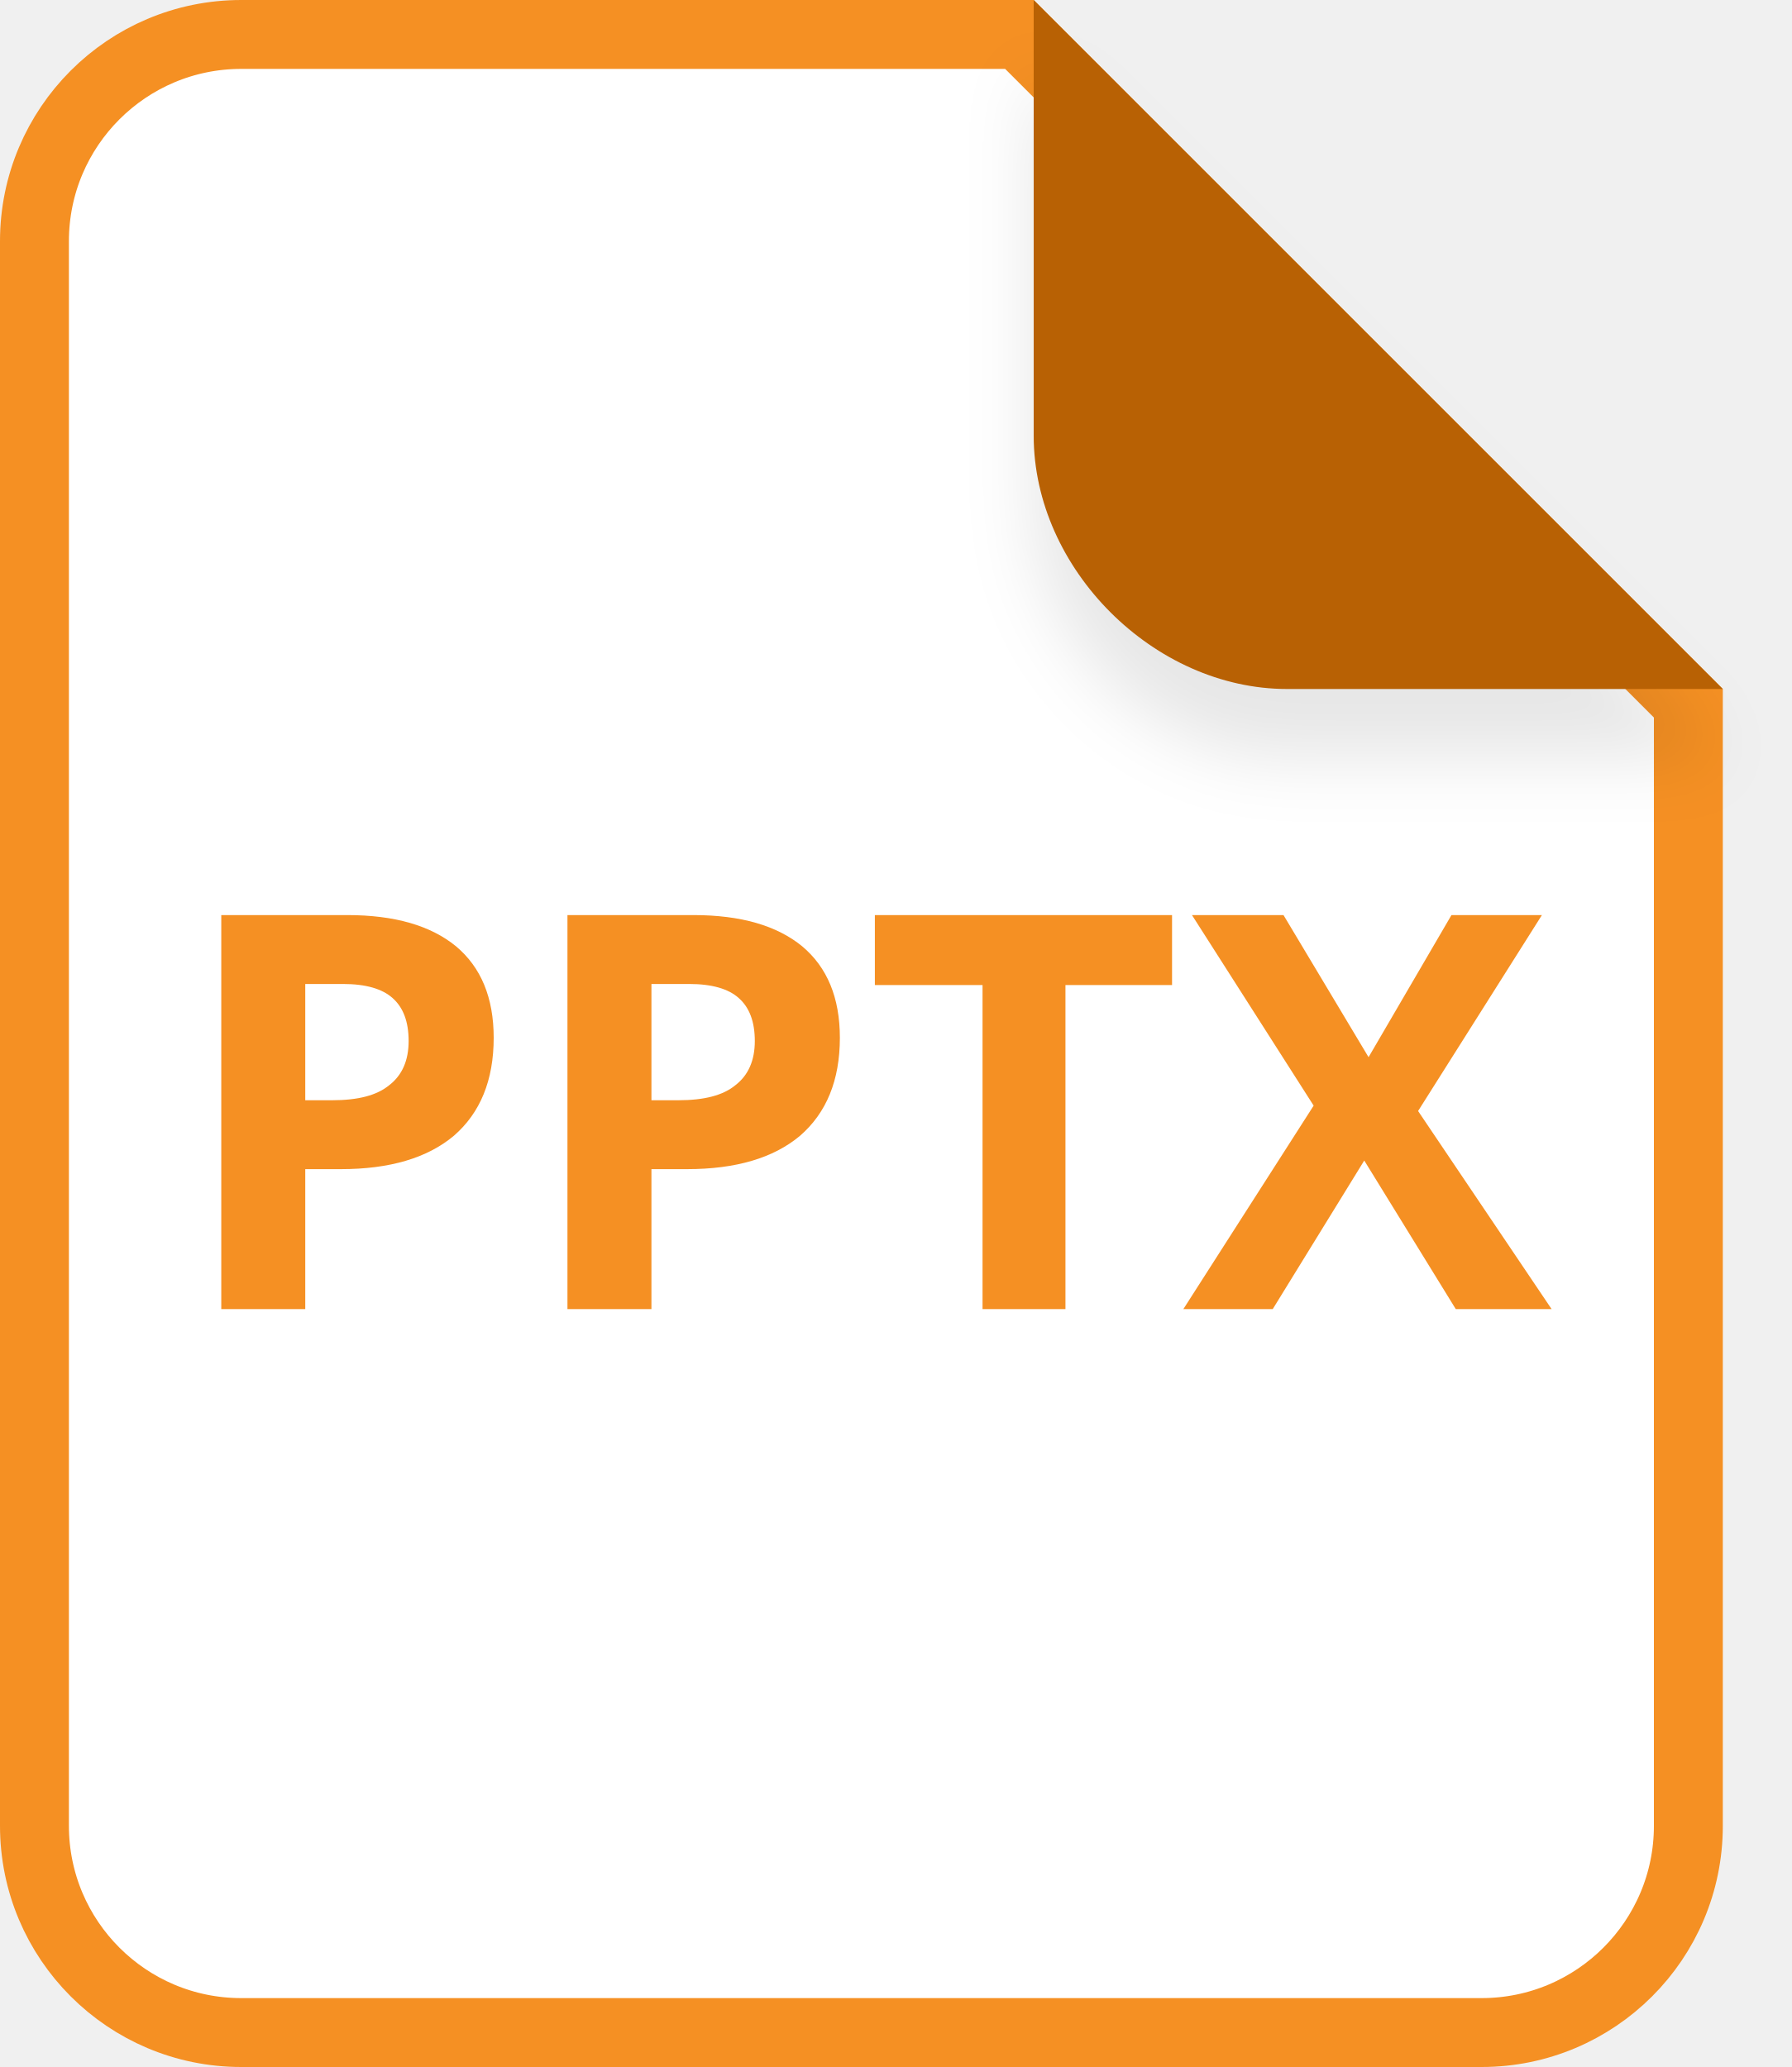
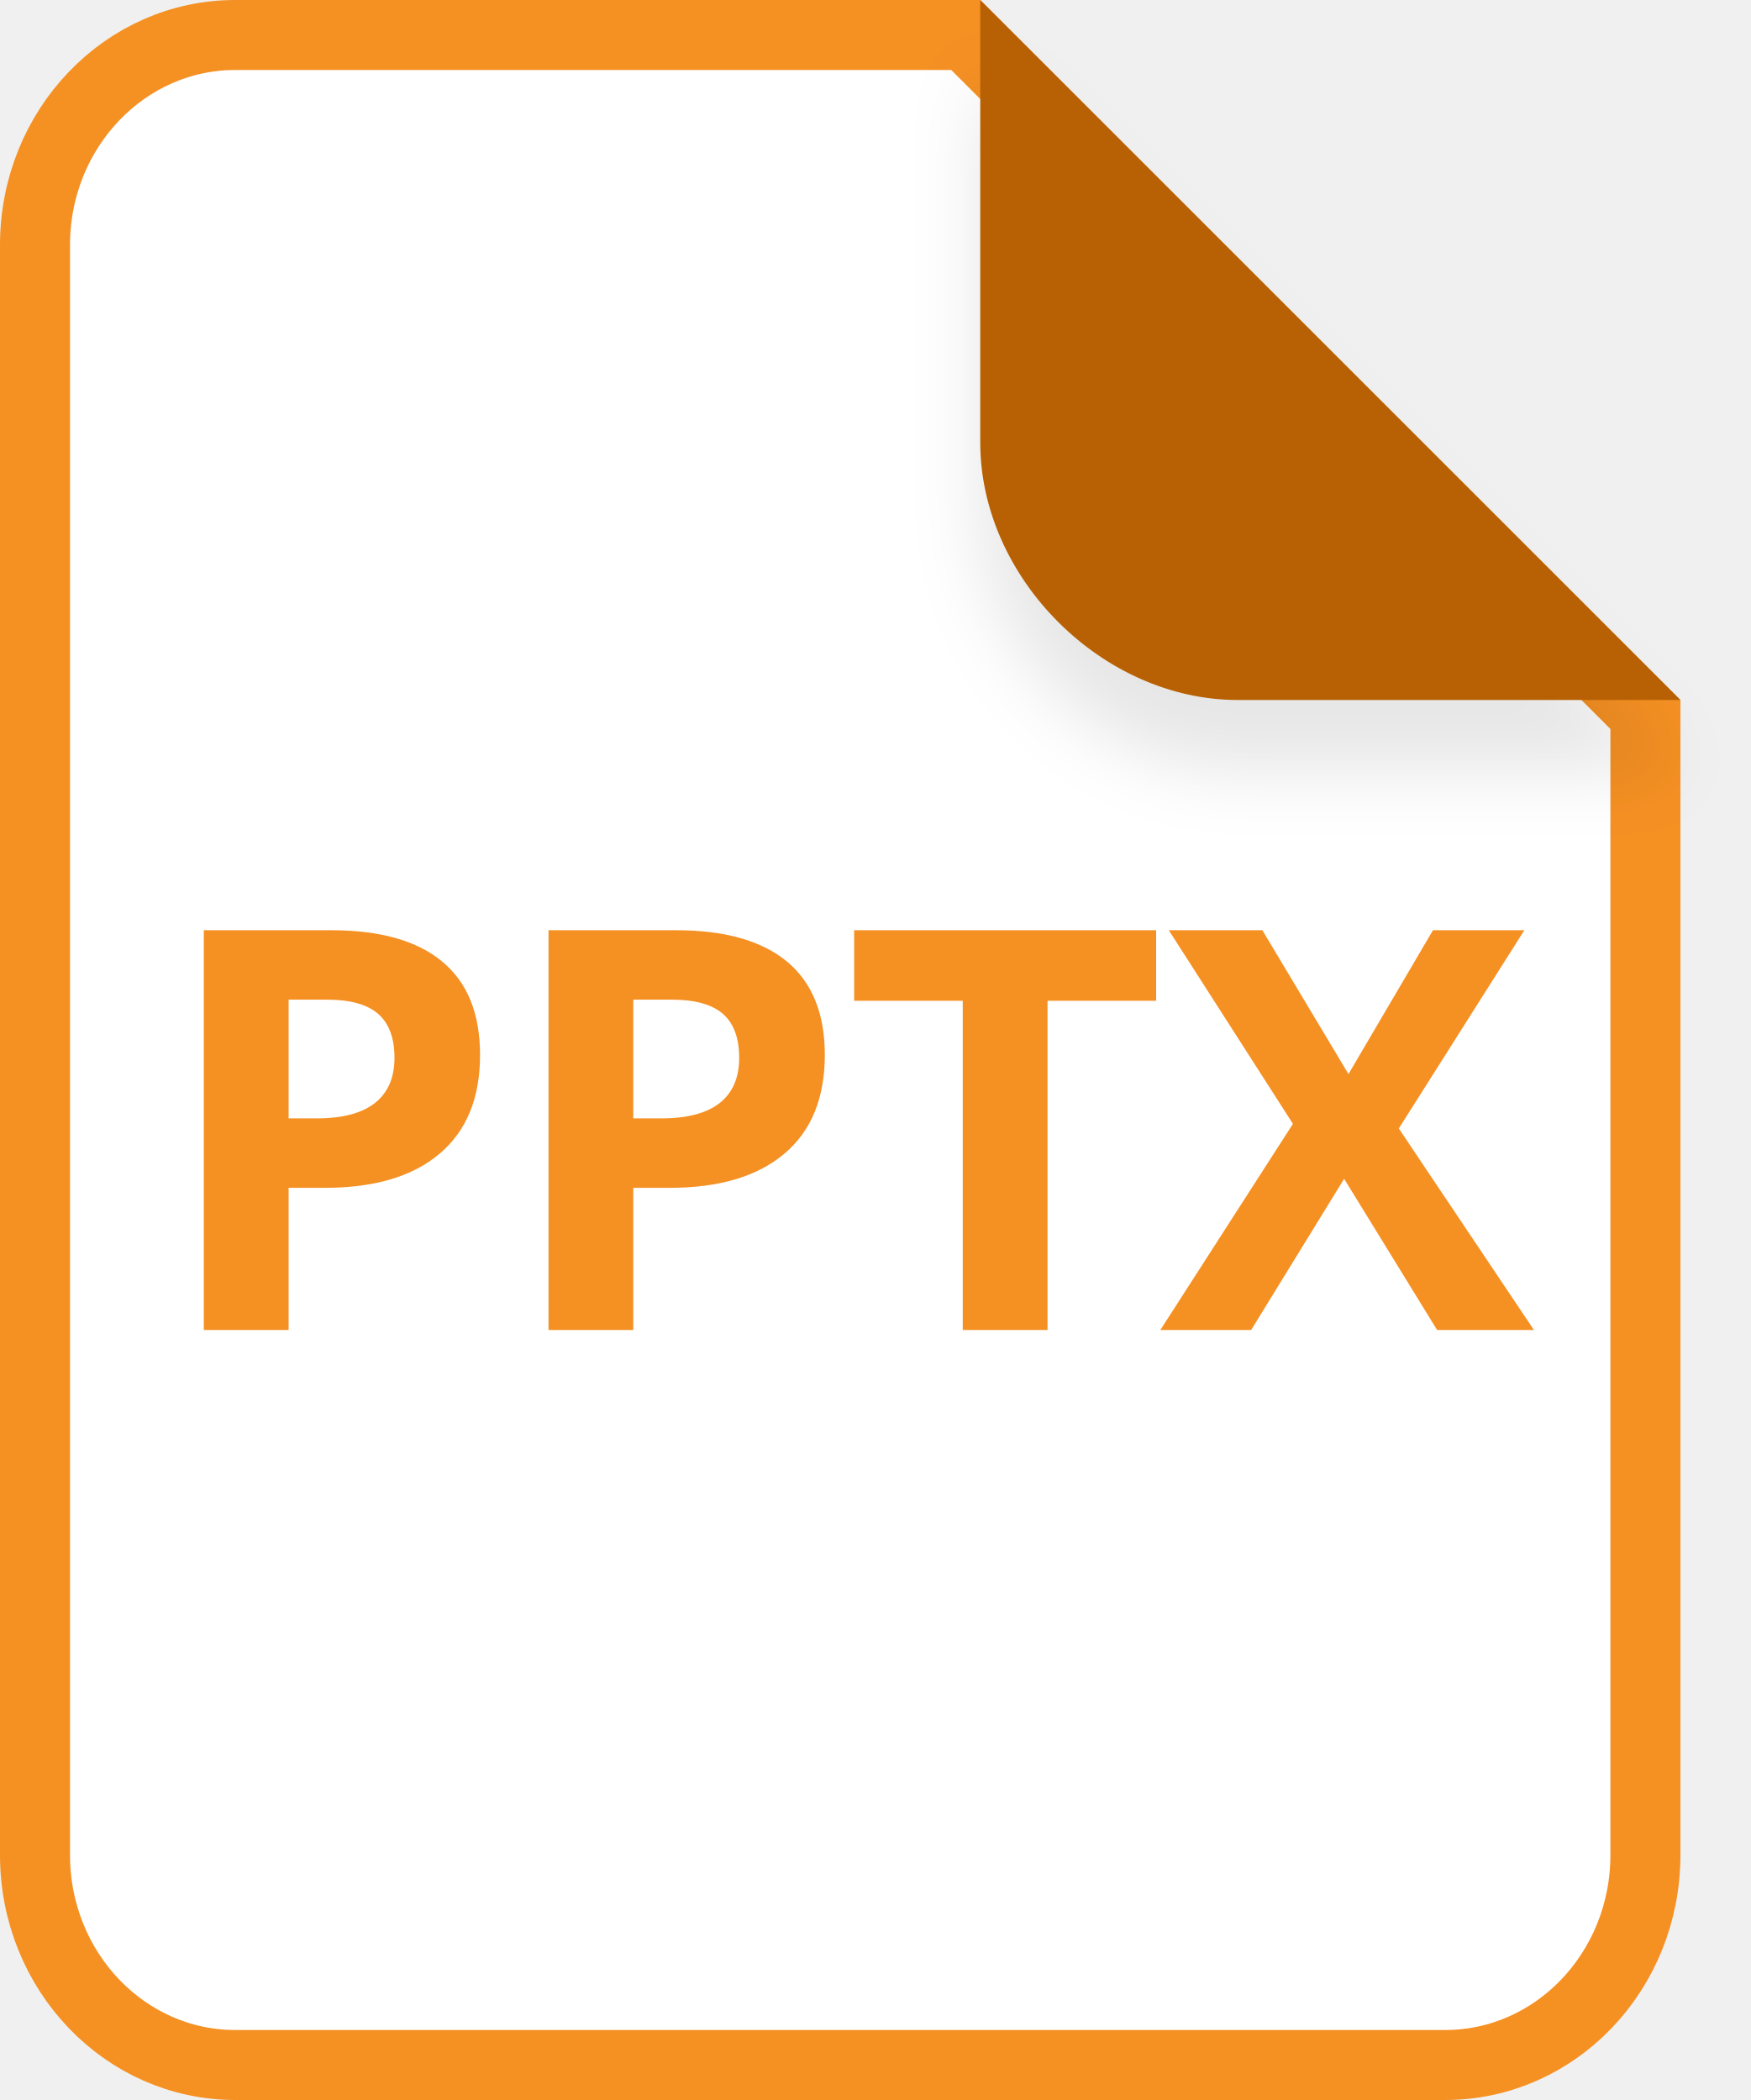
- <svg xmlns="http://www.w3.org/2000/svg" xmlns:xlink="http://www.w3.org/1999/xlink" width="26px" height="30px" viewBox="0 0 26 30" version="1.1">
+ <svg xmlns="http://www.w3.org/2000/svg" xmlns:xlink="http://www.w3.org/1999/xlink" width="25px" height="30px" viewBox="0 0 25 30" version="1.1">
  <defs>
-     <path d="M15,0 L21.323,0 C23.256,0 25,1.744 25,3.677 L25,10 L15,0 Z" id="PptxPath" />
+     <path d="M14,7.10542736e-15 L20.323,7.10542736e-15 C22.256,7.10542736e-15 24,1.744 24,3.677 L24,10 L14,7.10542736e-15 Z" id="PptxPath" />
    <filter x="-20.0%" y="-30.0%" width="140.0%" height="140.0%" filterUnits="objectBoundingBox" id="PptxFilter">
      <feOffset dx="0" dy="-1" in="SourceAlpha" result="shadowOffsetOuter1" />
      <feGaussianBlur stdDeviation="0.5" in="shadowOffsetOuter1" result="shadowBlurOuter1" />
      <feColorMatrix values="0 0 0 0 0   0 0 0 0 0   0 0 0 0 0  0 0 0 0.097 0" type="matrix" in="shadowBlurOuter1" />
    </filter>
  </defs>
-   <g id="Pptx-File-Icons" stroke="none" stroke-width="1" fill="none" fill-rule="evenodd">
-     <g id="Pptx-Individual-Chips" transform="translate(-67, -267)">
-       <g id="Original-PPTX" transform="translate(67, 267)">
-         <path d="M14.793,0.5 L24.5,10.207 L24.5,26.5 C24.5,27.328 24.164,28.078 23.621,28.621 C23.078,29.164 22.328,29.5 21.5,29.5 L21.5,29.5 L3.5,29.5 C2.672,29.5 1.922,29.164 1.379,28.621 C0.836,28.078 0.5,27.328 0.5,26.5 L0.5,26.5 L0.5,3.5 C0.5,2.672 0.836,1.922 1.379,1.379 C1.922,0.836 2.672,0.5 3.5,0.5 L3.5,0.5 L14.793,0.5 Z" id="PptxPage" stroke="#F59023" fill="#FFFFFF" />
-         <g id="PptxCurl" transform="translate(20, 5) scale(-1, -1) translate(-20, -5) ">
-           <use fill="black" fill-opacity="1" filter="url(#PptxFilter)" xlink:href="#PptxPath" />
-           <use fill="#B86104" fill-rule="evenodd" xlink:href="#PptxPath" />
-         </g>
-         <g id="Pptx-Text-Color" transform="translate(0, 10)">
-           <text id="Pptx-File-Format" font-family="OpenSans-Bold, Open Sans" font-size="8" font-weight="bold" line-spacing="12" fill="#F59023">
-             <tspan x="2.492" y="9">PPTX</tspan>
-           </text>
+   <g id="Pptx-Icons" stroke="none" stroke-width="1" fill="none" fill-rule="evenodd">
+     <g id="Pptx-File-Type-Icons" transform="translate(-299, -160)">
+       <g id="Pptx-row-1-icons" transform="translate(74, 160)">
+         <g id="PPTX" transform="translate(225, 0)">
+           <path d="M13.793,0.5 L23.5,10.207 L23.5,26.5 C23.5,27.331 23.178,28.084 22.655,28.629 C22.139,29.166 21.428,29.5 20.64,29.5 L20.64,29.5 L3.36,29.5 C2.572,29.5 1.861,29.166 1.345,28.629 C0.822,28.084 0.5,27.331 0.5,26.5 L0.5,26.5 L0.5,3.5 C0.5,2.669 0.822,1.916 1.345,1.371 C1.861,0.834 2.572,0.5 3.36,0.5 L3.36,0.5 L13.793,0.5 Z" id="page-PPTX" stroke="#F59023" fill="#FFFFFF" />
+           <g id="curl-PPTX" transform="translate(19, 5) scale(-1, -1) translate(-19, -5) ">
+             <use fill="black" fill-opacity="1" filter="url(#PptxFilter)" xlink:href="#PptxPath" />
+             <use fill="#B86104" fill-rule="evenodd" xlink:href="#PptxPath" />
+           </g>
+           <path d="M4.122,19 L4.122,16.969 L4.641,16.969 C5.35,16.969 5.896,16.806 6.28,16.48 C6.664,16.155 6.856,15.685 6.856,15.07 C6.856,14.479 6.676,14.035 6.315,13.736 C5.955,13.438 5.428,13.289 4.735,13.289 L4.735,13.289 L2.911,13.289 L2.911,19 L4.122,19 Z M4.52,15.977 L4.122,15.977 L4.122,14.281 L4.673,14.281 C5.003,14.281 5.246,14.349 5.401,14.484 C5.556,14.62 5.634,14.829 5.634,15.113 C5.634,15.395 5.541,15.609 5.356,15.756 C5.171,15.903 4.893,15.977 4.52,15.977 L4.52,15.977 Z M9.045,19 L9.045,16.969 L9.565,16.969 C10.273,16.969 10.819,16.806 11.204,16.48 C11.588,16.155 11.78,15.685 11.78,15.07 C11.78,14.479 11.599,14.035 11.239,13.736 C10.878,13.438 10.351,13.289 9.659,13.289 L9.659,13.289 L7.834,13.289 L7.834,19 L9.045,19 Z M9.444,15.977 L9.045,15.977 L9.045,14.281 L9.596,14.281 C9.927,14.281 10.17,14.349 10.325,14.484 C10.48,14.62 10.557,14.829 10.557,15.113 C10.557,15.395 10.465,15.609 10.28,15.756 C10.095,15.903 9.816,15.977 9.444,15.977 L9.444,15.977 Z M14.961,19 L14.961,14.297 L16.512,14.297 L16.512,13.289 L12.199,13.289 L12.199,14.297 L13.75,14.297 L13.75,19 L14.961,19 Z M17.869,19 L19.197,16.84 L20.525,19 L21.908,19 L19.978,16.121 L21.771,13.289 L20.466,13.289 L19.259,15.344 L18.029,13.289 L16.693,13.289 L18.466,16.055 L16.572,19 L17.869,19 Z" fill="#F59023" fill-rule="nonzero" />
        </g>
      </g>
    </g>
  </g>
</svg>
